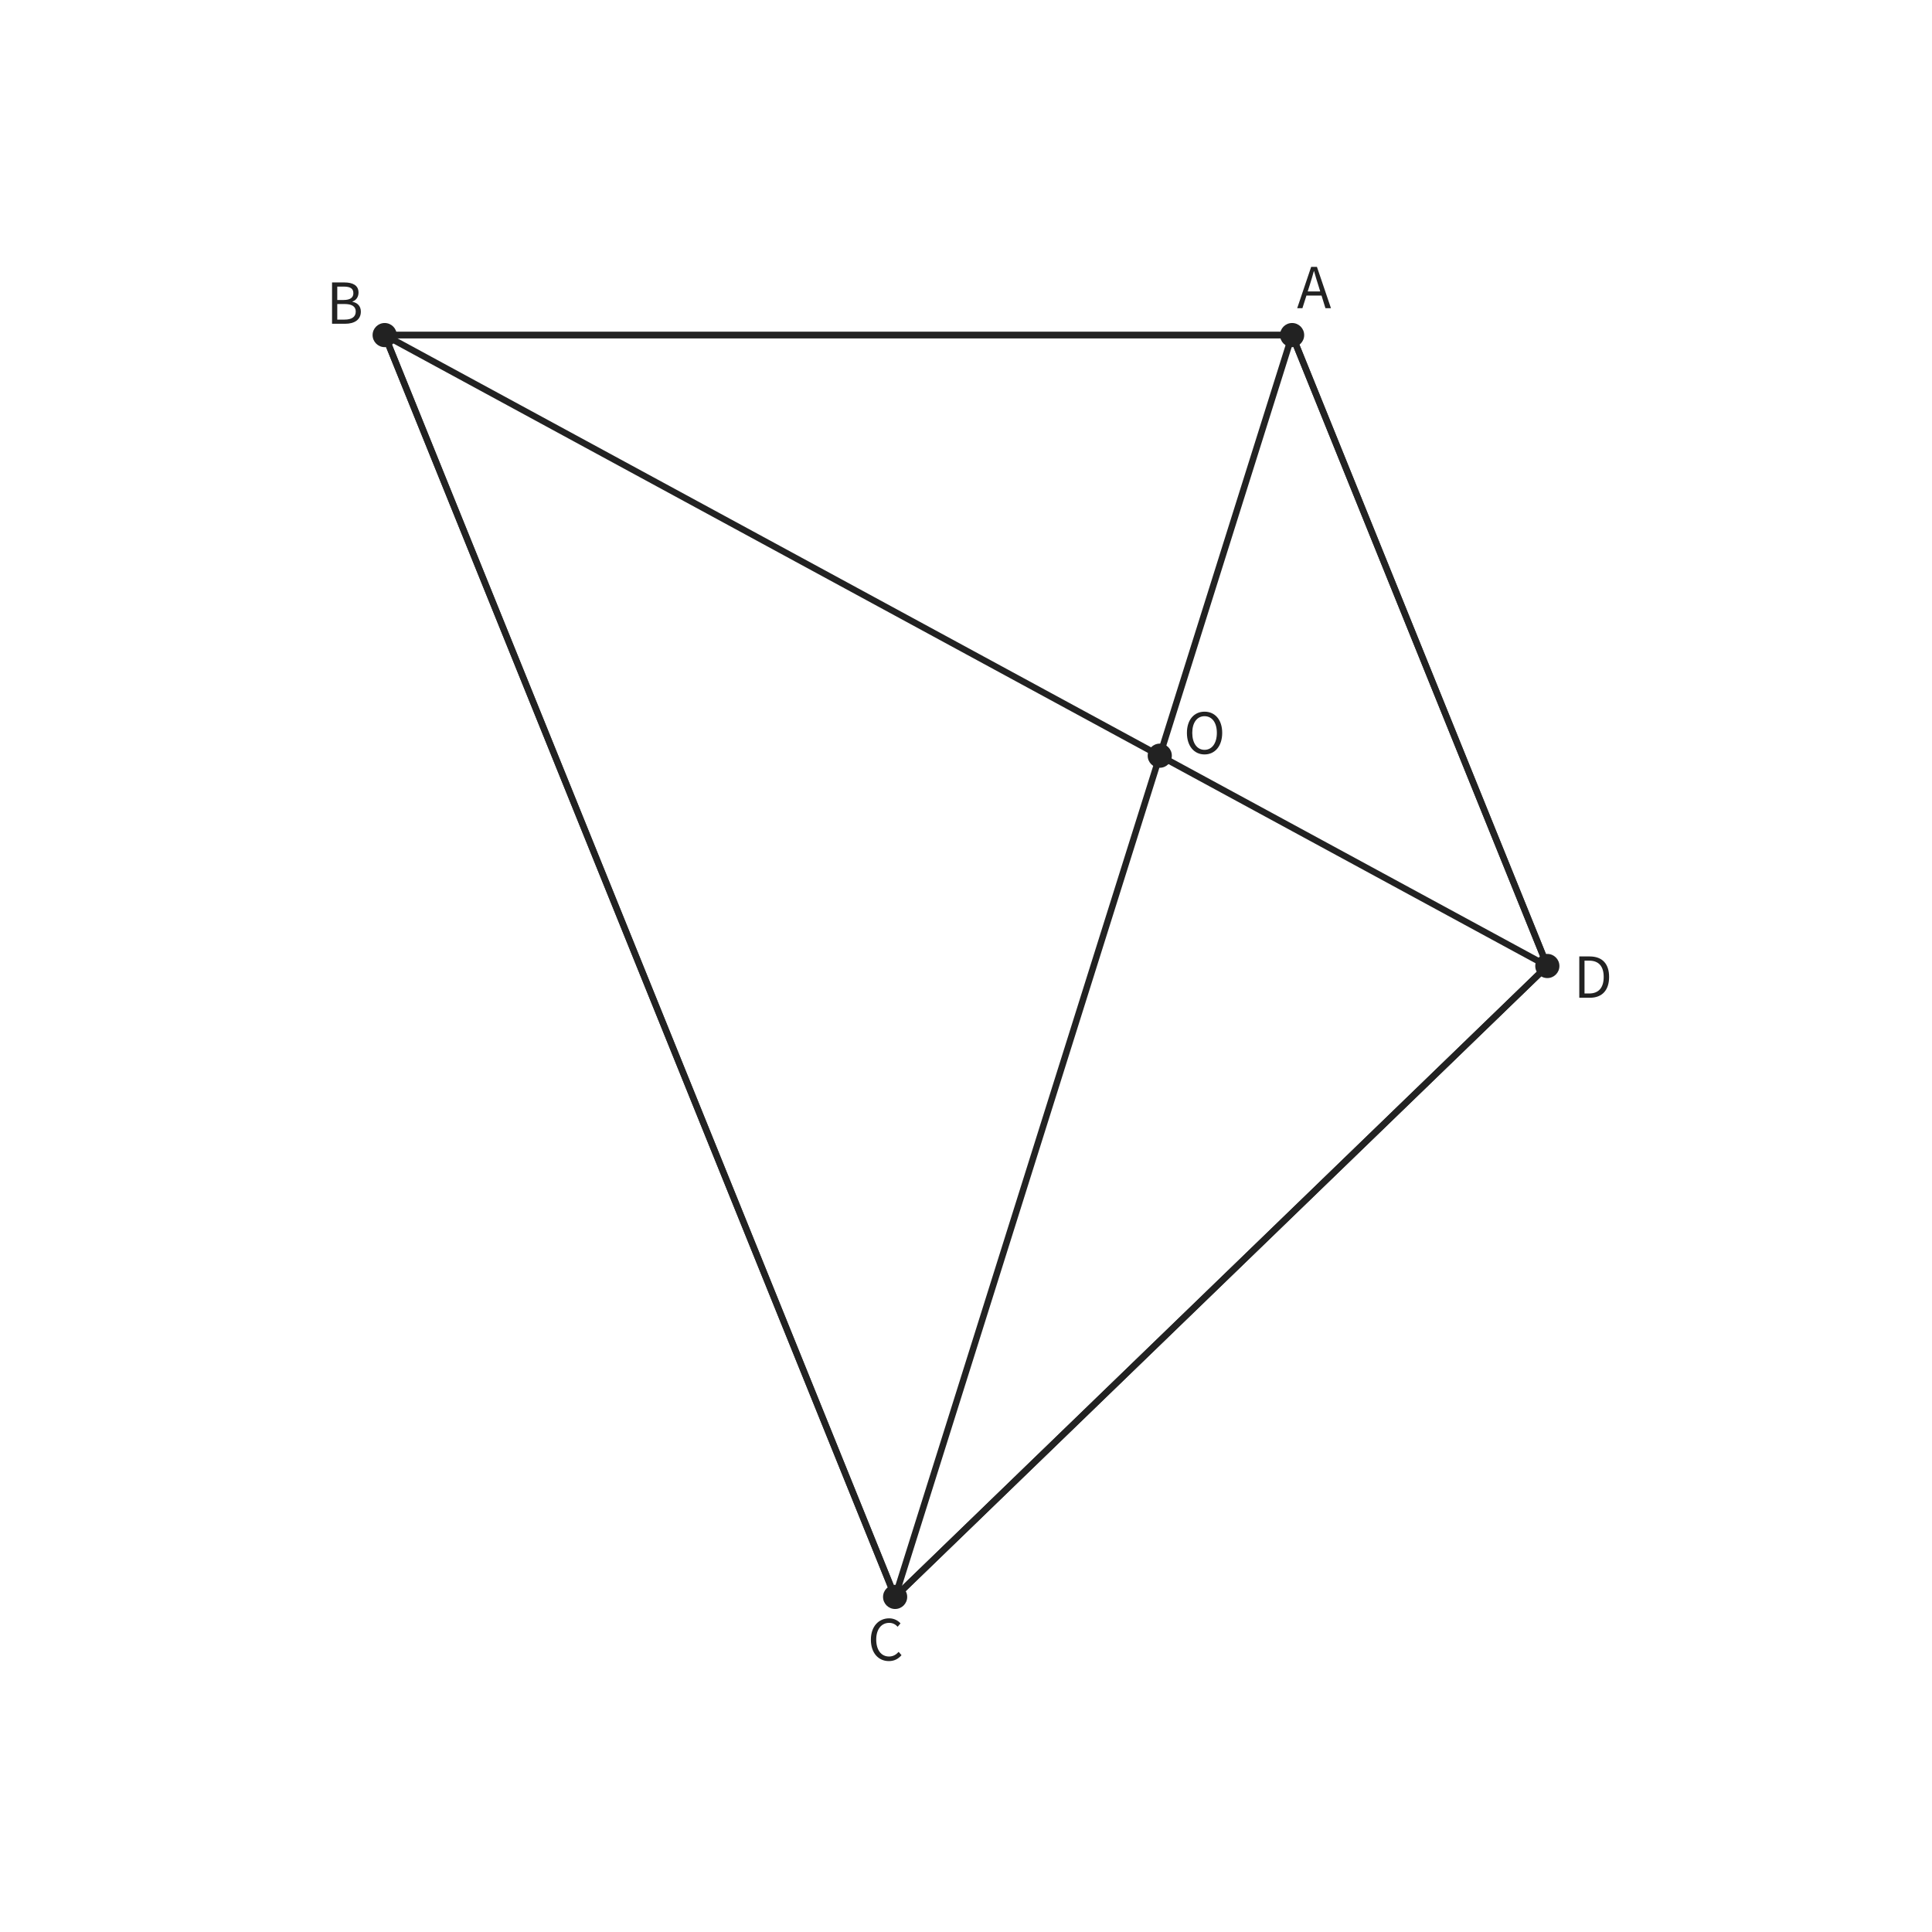
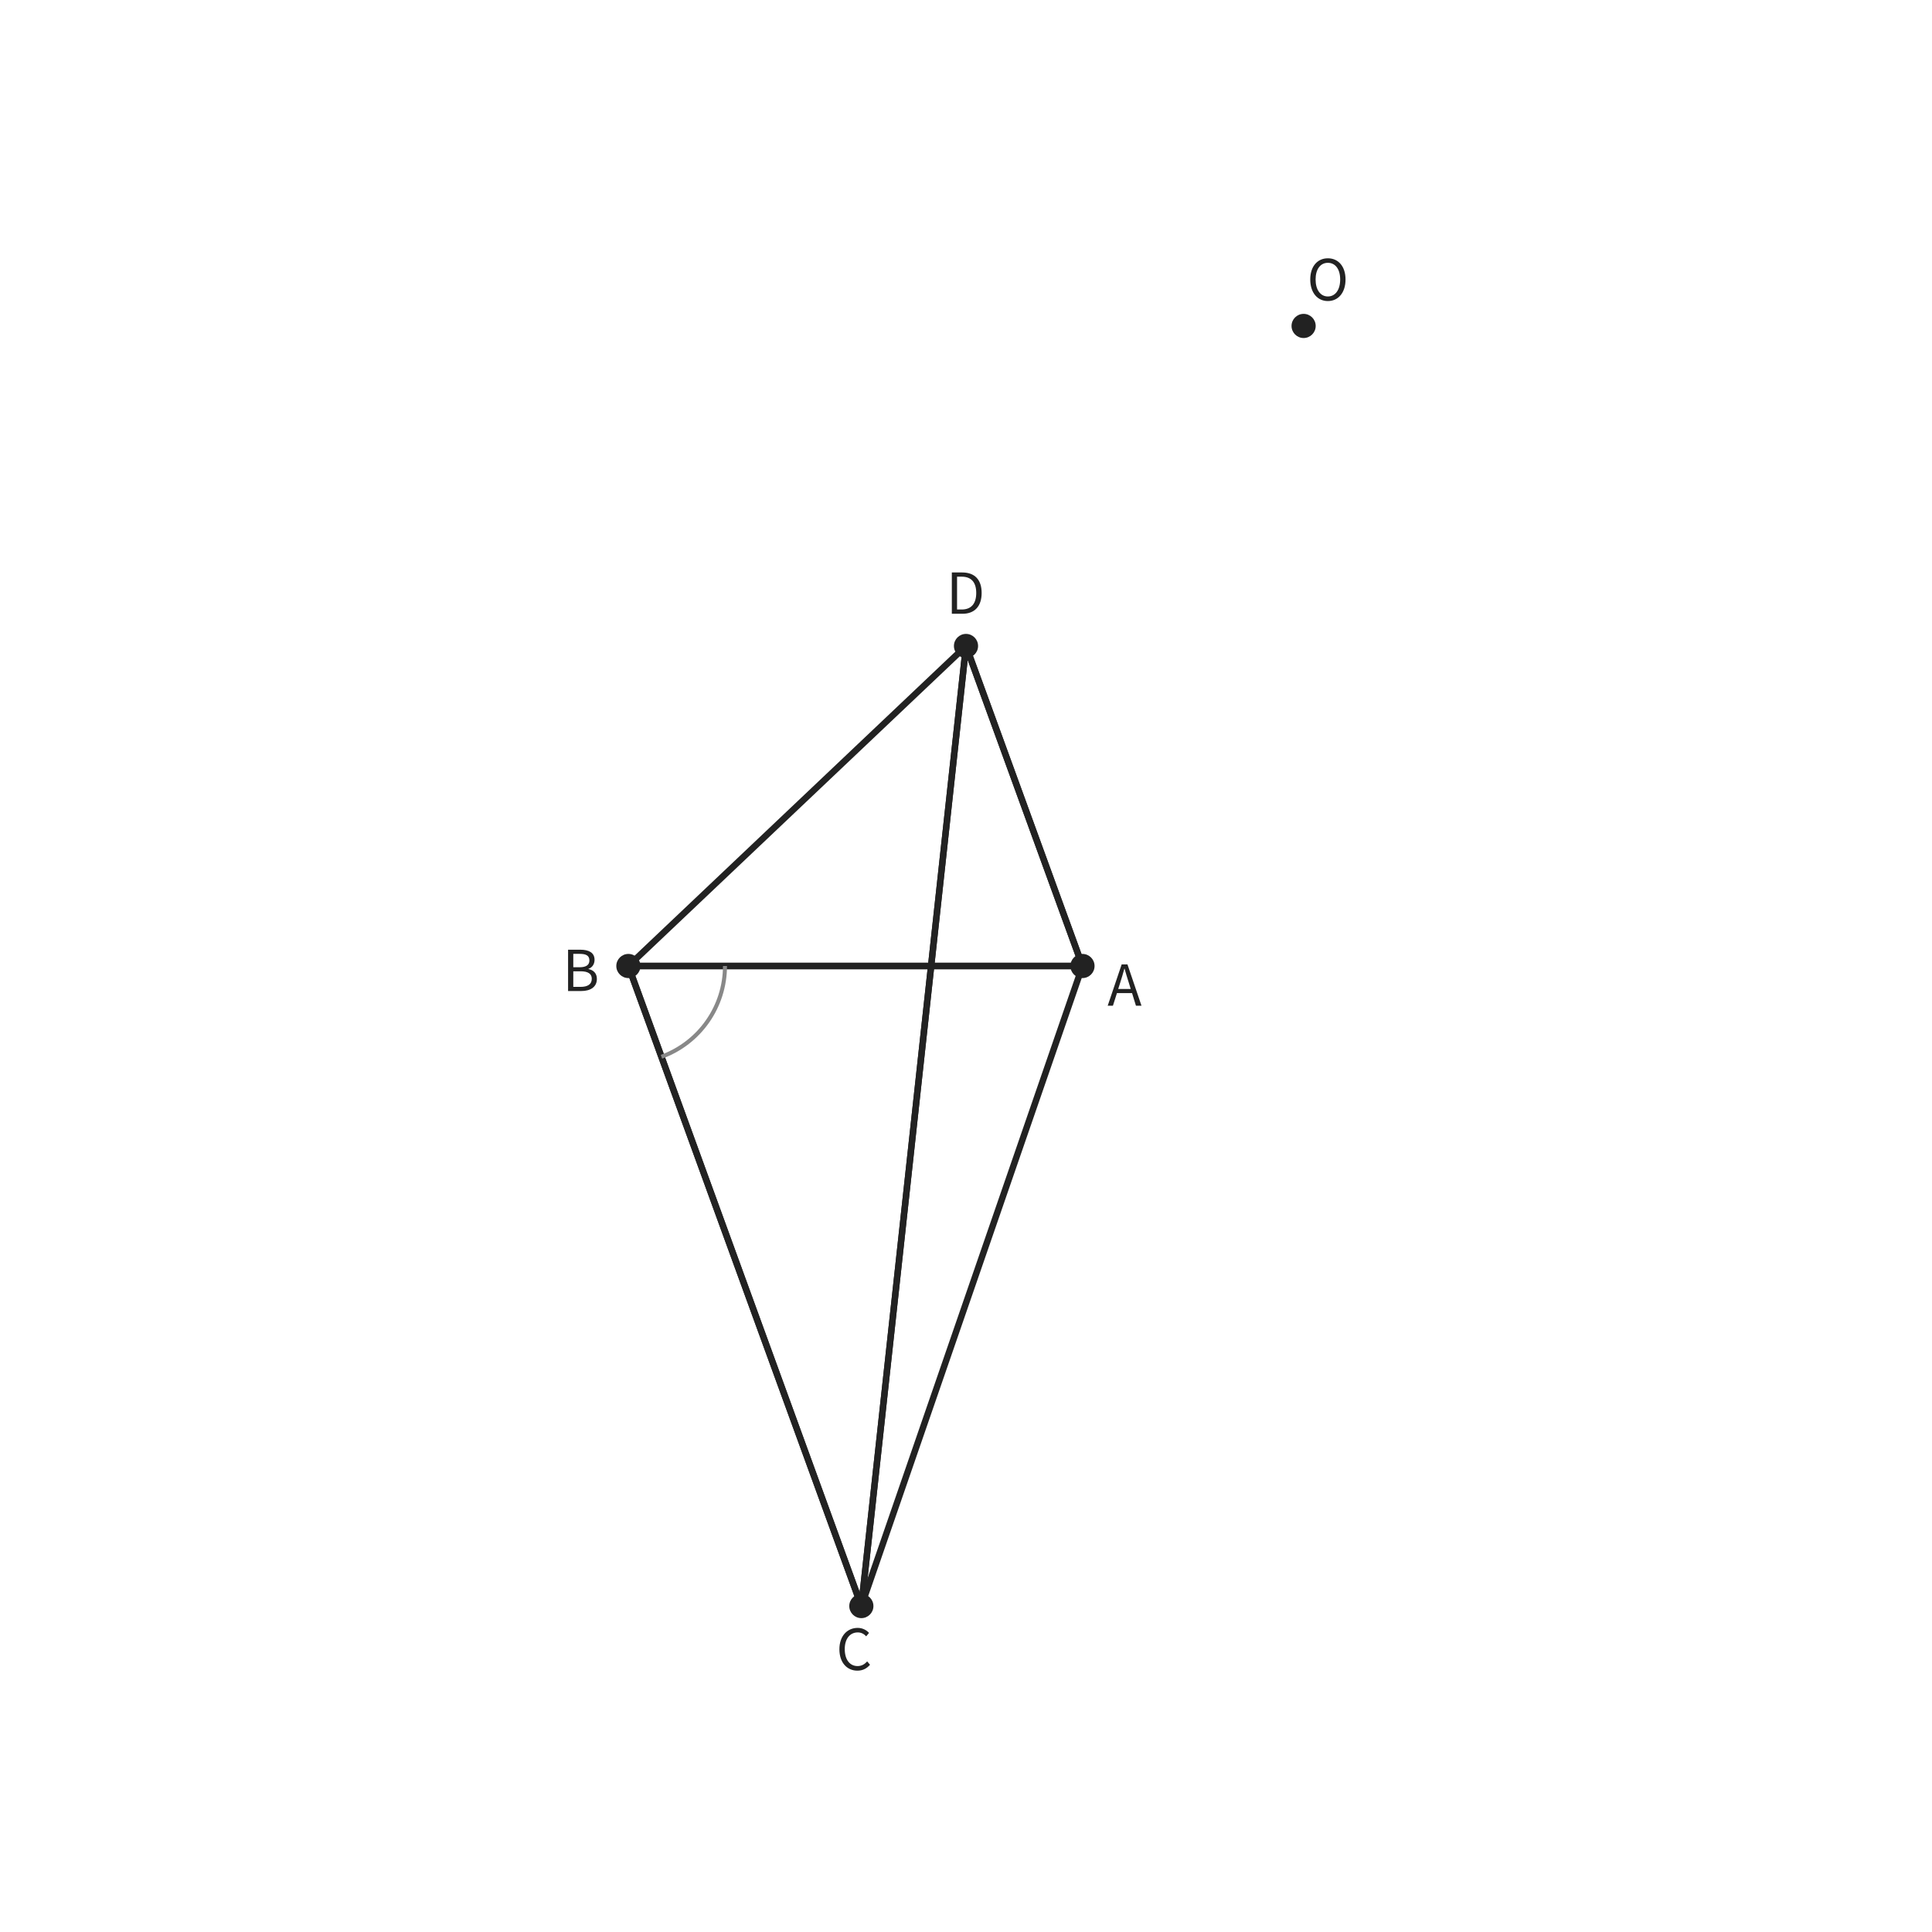
- <svg xmlns="http://www.w3.org/2000/svg" viewBox="0 0 480 480" width="480" height="480" data-t2g-scale="56.36133006237361" data-t2g-offset-x="52.31914574239556" data-t2g-offset-y="40.0" data-t2g-bbox-minx="-4.76745786383861" data-t2g-bbox-miny="-6.329606729160357" data-t2g-canvas-size="480" font-family="PingFang SC, Source Han Sans SC, Noto Sans CJK SC, sans-serif" font-size="14.0">
+ <svg xmlns="http://www.w3.org/2000/svg" viewBox="0 0 480 480" width="480" height="480" data-t2g-scale="28.203521296803956" data-t2g-offset-x="115.14027705815786" data-t2g-offset-y="40.0" data-t2g-bbox-minx="-5.453157373931708" data-t2g-bbox-miny="-7.091313098647159" data-t2g-canvas-size="480" font-family="PingFang SC, Source Han Sans SC, Noto Sans CJK SC, sans-serif" font-size="14.0">
  <rect width="100%" height="100%" fill="white" />
-   <polygon data-id="trap" class="t2g-obj t2g-poly" points="321.02,83.25 95.57,83.25 222.39,396.75 384.43,240.00" fill="none" stroke="#222" stroke-width="1.6" />
-   <line data-id="AB" class="t2g-obj t2g-seg" x1="321.02" y1="83.25" x2="95.57" y2="83.25" stroke="#222" stroke-width="1.6" />
-   <line data-id="BC" class="t2g-obj t2g-seg" x1="95.57" y1="83.25" x2="222.39" y2="396.75" stroke="#222" stroke-width="1.6" />
-   <line data-id="CD" class="t2g-obj t2g-seg" x1="222.39" y1="396.75" x2="384.43" y2="240.00" stroke="#222" stroke-width="1.6" />
-   <line data-id="AD" class="t2g-obj t2g-seg" x1="321.02" y1="83.25" x2="384.43" y2="240.00" stroke="#222" stroke-width="1.6" />
-   <line data-id="AC" class="t2g-obj t2g-seg" x1="321.02" y1="83.25" x2="222.39" y2="396.75" stroke="#222" stroke-width="1.6" />
-   <line data-id="BD" class="t2g-obj t2g-seg" x1="95.57" y1="83.25" x2="384.43" y2="240.00" stroke="#222" stroke-width="1.6" />
-   <circle data-id="A" class="t2g-obj t2g-point" cx="321.02" cy="83.25" r="3.0" fill="#222" />
-   <text x="326.48" y="76.57" text-anchor="middle" fill="#222">A</text>
-   <circle data-id="B" class="t2g-obj t2g-point" cx="95.57" cy="83.25" r="3.0" fill="#222" />
-   <text x="85.69" y="80.44" text-anchor="middle" fill="#222">B</text>
-   <circle data-id="C" class="t2g-obj t2g-point" cx="222.39" cy="396.75" r="3.0" fill="#222" />
-   <text x="220.02" y="412.51" text-anchor="middle" fill="#222">C</text>
-   <circle data-id="D" class="t2g-obj t2g-point" cx="384.43" cy="240.00" r="3.0" fill="#222" />
-   <text x="395.78" y="247.89" text-anchor="middle" fill="#222">D</text>
-   <circle data-id="O" class="t2g-obj t2g-point" cx="288.14" cy="187.75" r="3.0" fill="#222" />
-   <text x="299.27" y="187.25" text-anchor="middle" fill="#222">O</text>
+   <polygon data-id="trap" class="t2g-obj t2g-poly" points="268.94,240.00 156.12,240.00 214.00,399.02 240.00,160.49" fill="none" stroke="#222" stroke-width="1.6" />
+   <line data-id="AB" class="t2g-obj t2g-seg" x1="268.94" y1="240.00" x2="156.12" y2="240.00" stroke="#222" stroke-width="1.6" />
+   <line data-id="BC" class="t2g-obj t2g-seg" x1="156.12" y1="240.00" x2="214.00" y2="399.02" stroke="#222" stroke-width="1.6" />
+   <line data-id="CD" class="t2g-obj t2g-seg" x1="214.00" y1="399.02" x2="240.00" y2="160.49" stroke="#222" stroke-width="1.6" />
+   <line data-id="DA" class="t2g-obj t2g-seg" x1="240.00" y1="160.49" x2="268.94" y2="240.00" stroke="#222" stroke-width="1.6" />
+   <line data-id="AC" class="t2g-obj t2g-seg" x1="268.94" y1="240.00" x2="214.00" y2="399.02" stroke="#222" stroke-width="1.6" />
+   <line data-id="BD" class="t2g-obj t2g-seg" x1="156.12" y1="240.00" x2="240.00" y2="160.49" stroke="#222" stroke-width="1.6" />
+   <circle data-id="A" class="t2g-obj t2g-point" cx="268.94" cy="240.00" r="3.0" fill="#222" />
+   <text x="279.40" y="249.87" text-anchor="middle" fill="#222">A</text>
+   <circle data-id="B" class="t2g-obj t2g-point" cx="156.12" cy="240.00" r="3.0" fill="#222" />
+   <text x="144.33" y="246.22" text-anchor="middle" fill="#222">B</text>
+   <circle data-id="C" class="t2g-obj t2g-point" cx="214.00" cy="399.02" r="3.0" fill="#222" />
+   <text x="212.20" y="414.88" text-anchor="middle" fill="#222">C</text>
+   <circle data-id="D" class="t2g-obj t2g-point" cx="240.00" cy="160.49" r="3.0" fill="#222" />
+   <text x="239.89" y="152.49" text-anchor="middle" fill="#222">D</text>
+   <circle data-id="O" class="t2g-obj t2g-point" cx="323.88" cy="80.98" r="3.0" fill="#222" />
+   <text x="329.91" y="74.61" text-anchor="middle" fill="#222">O</text>
+   <path d="M 180.12 240.00 A 24.00 24.00 0 0 1 164.33 262.55" fill="none" stroke="#888" stroke-width="1" />
</svg>
